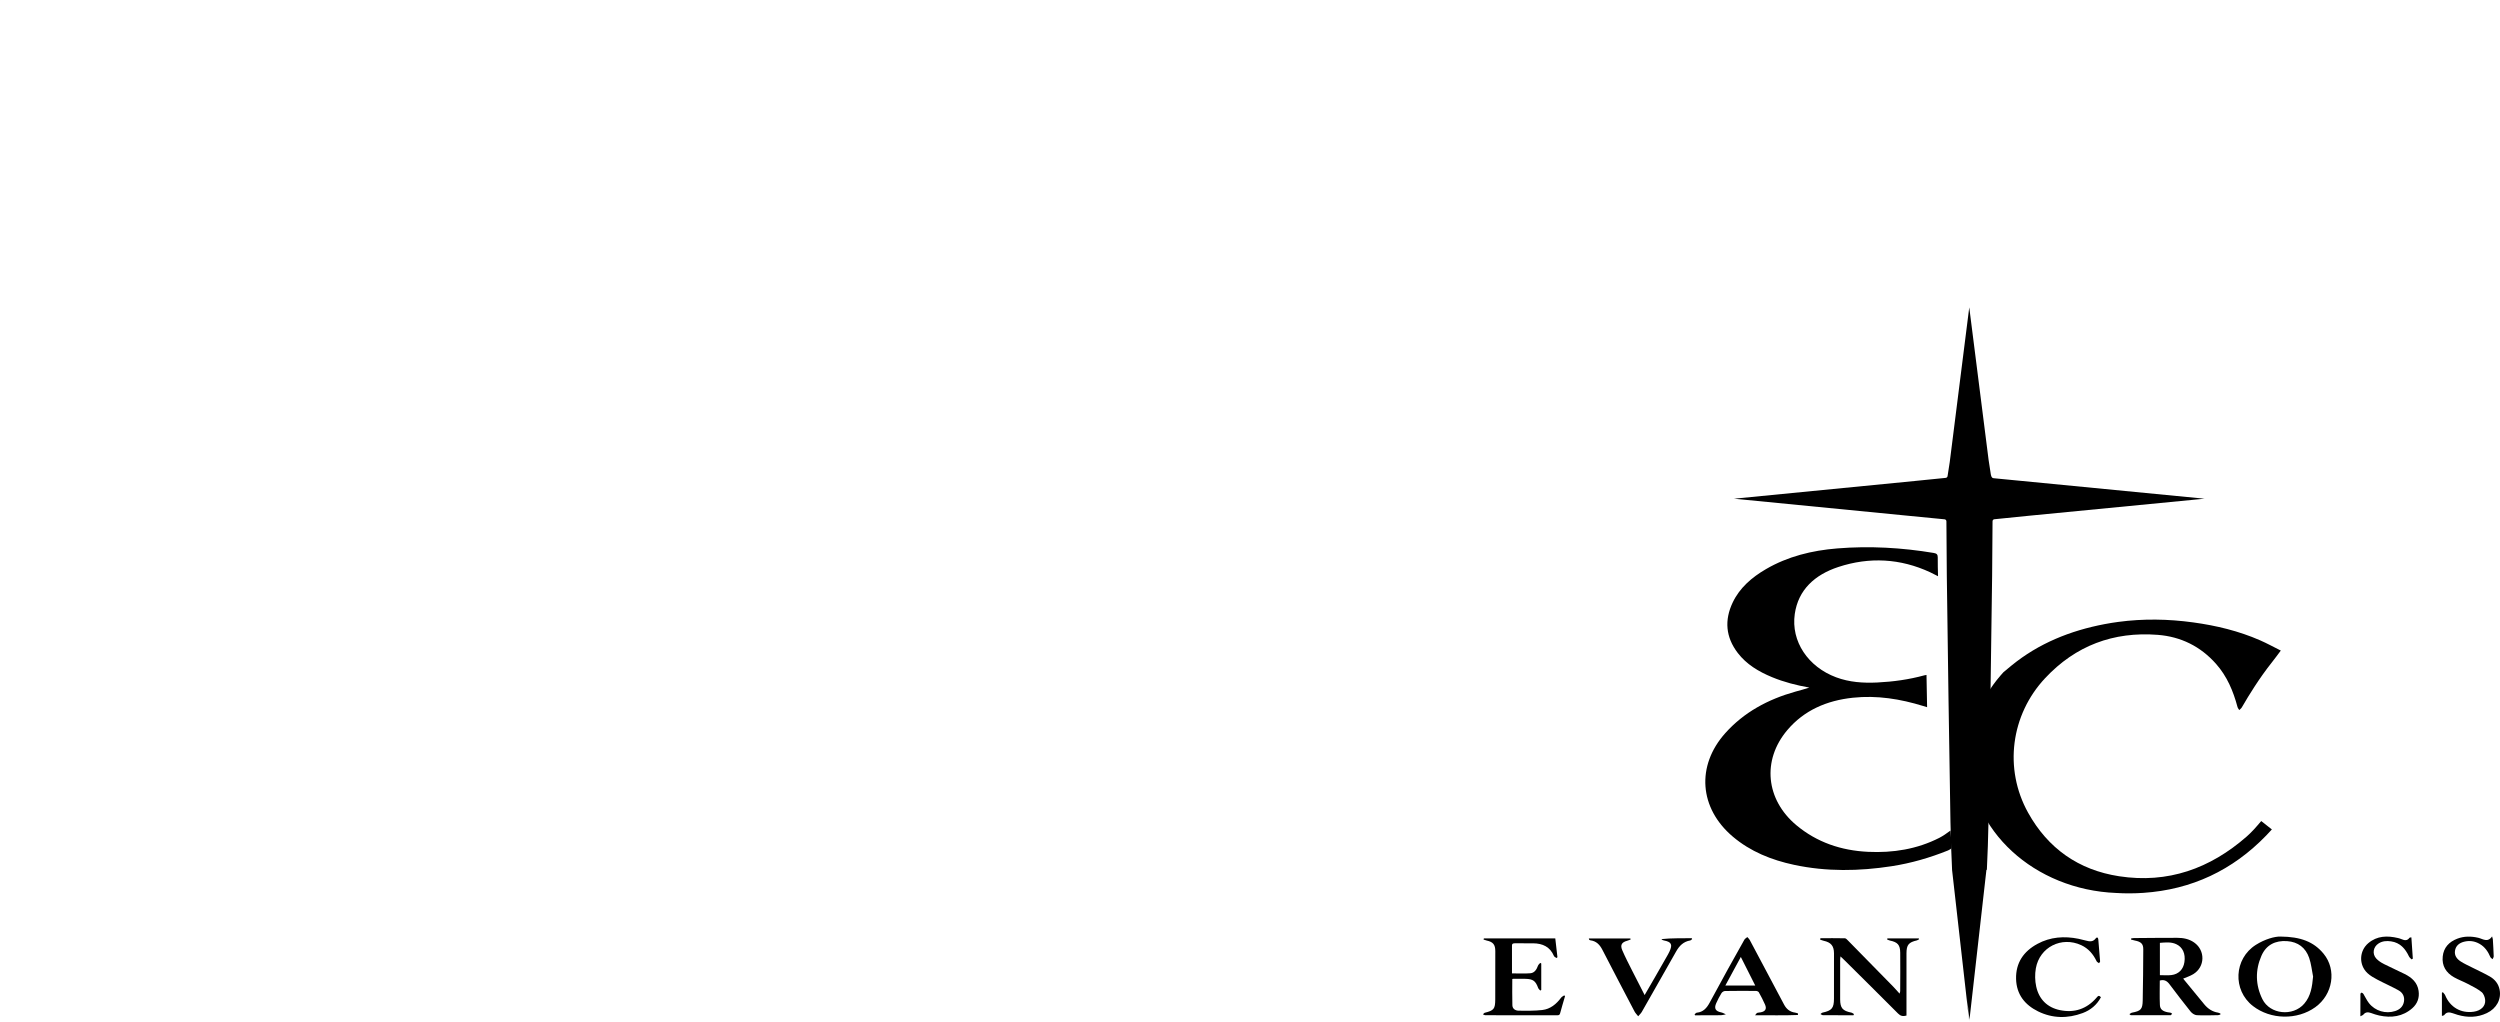
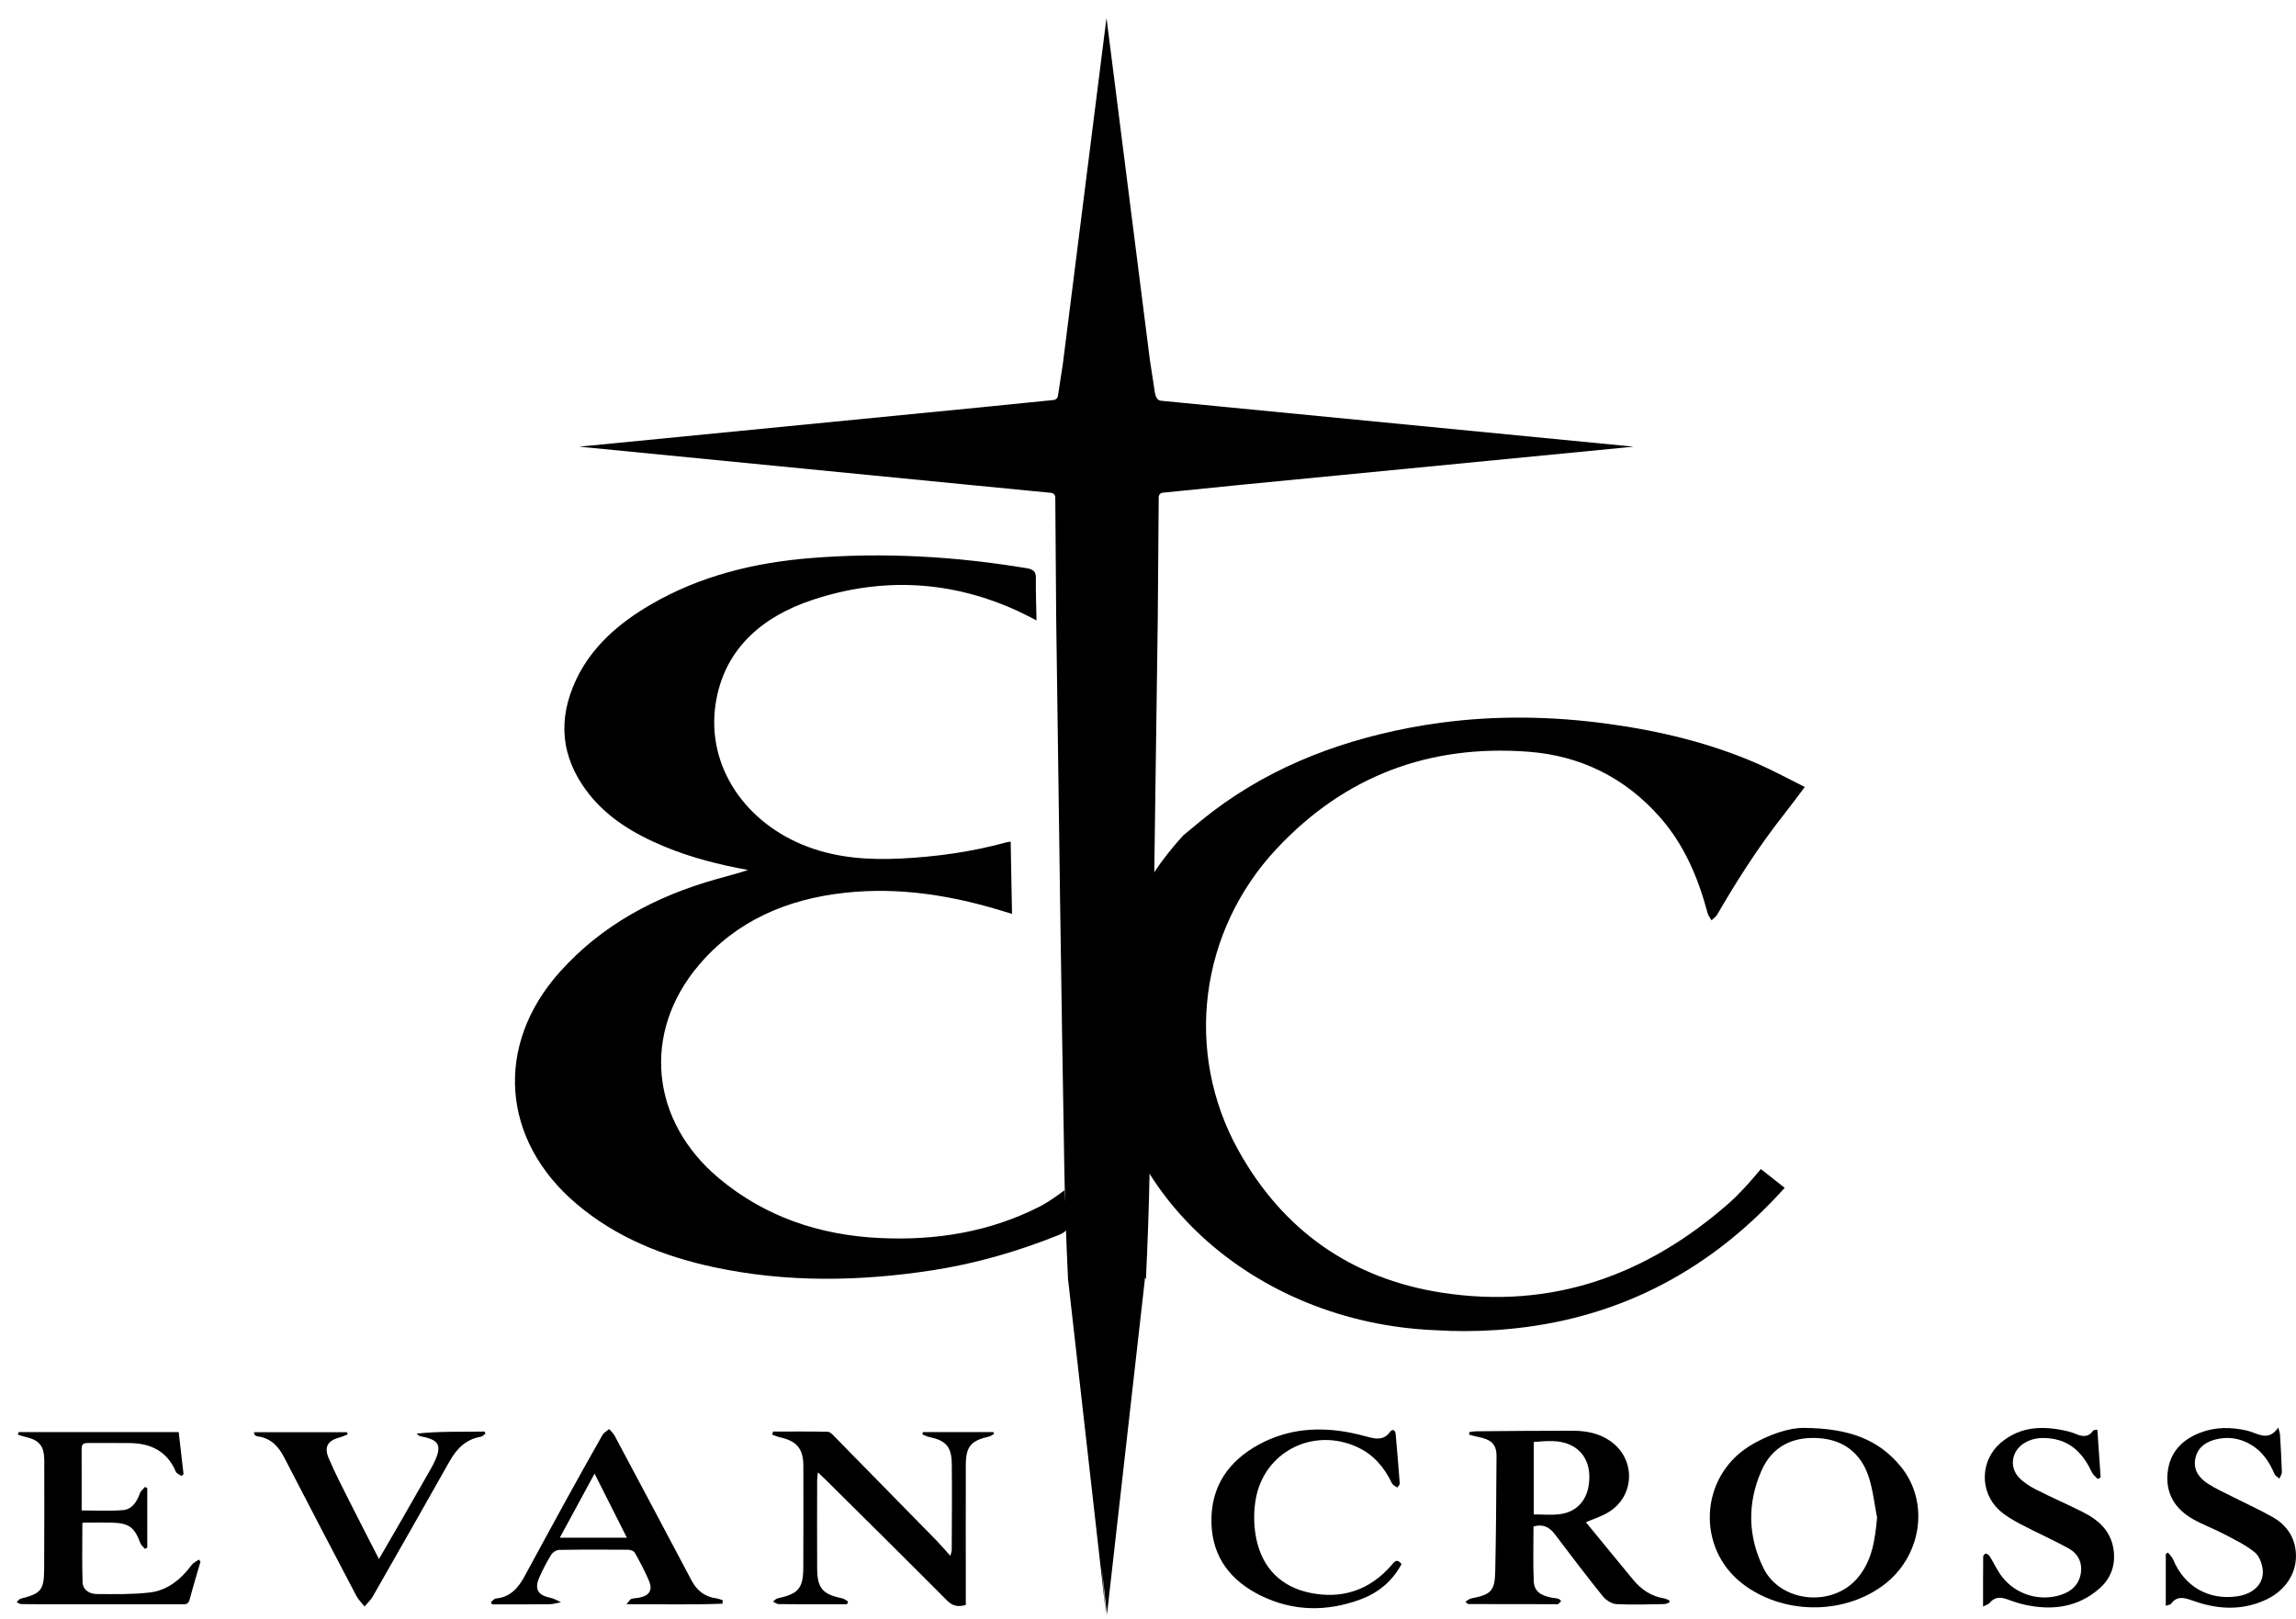
- <svg xmlns="http://www.w3.org/2000/svg" id="Layer_1" viewBox="0 0 3507.18 1433.35">
+ <svg xmlns="http://www.w3.org/2000/svg" id="Layer_1" viewBox="2070 420 1437.18 1013.35">
  <defs>
    <style>.cls-1{fill:#4f4f4f;}</style>
  </defs>
  <g>
    <g>
      <path d="m2553.88,1316.15c11.43,0,22.87-.11,34.29.14,1.45.03,3.03,1.82,4.27,3.08,21.26,21.62,42.49,43.26,63.69,64.94,2.78,2.85,5.35,5.9,8.74,9.65.52-2.06.86-2.77.86-3.47.06-17.99.26-35.98.04-53.97-.13-11.02-3.66-14.79-14.38-17.02-1.41-.29-2.71-1.06-4.06-1.6.14-.47.29-.94.43-1.41h44.05c.15.36.31.71.46,1.07-1.01.57-1.96,1.42-3.05,1.67-11.63,2.68-14.65,6.26-14.68,18.24-.06,26.82,0,53.65,0,80.47,0,2.28,0,4.57,0,6.78-4.94,1.38-8.33.63-11.75-2.81-25.03-25.15-50.27-50.09-75.45-75.09-1.53-1.52-3.12-2.97-5.39-5.12-.2,2.13-.45,3.48-.45,4.83-.03,18.49-.12,36.99,0,55.48.08,12.28,3.44,16.02,15.64,18.54,1.31.27,2.46,1.3,3.69,1.97-.2.59-.4,1.17-.6,1.76-2.95,0-5.91,0-8.86,0-11.33,0-22.66.03-33.99-.1-1.18-.01-2.36-1.04-3.53-1.6.96-.69,1.84-1.76,2.9-2,13.15-2.88,16.04-6.24,16.08-19.66.08-21.16.08-42.32.03-63.48-.02-10.49-4.18-15.4-14.53-17.66-1.69-.37-3.3-1.09-4.95-1.65.16-.67.33-1.33.49-2Z" />
      <path d="m2081.69,1316.48h100.17c1.02,8.91,2.03,17.63,3.03,26.36-.42.38-.84.77-1.26,1.15-1.24-.92-3.1-1.57-3.61-2.79-5.48-12.93-15.85-17.73-29.1-17.85-8.49-.08-16.99.02-25.48-.04-2.39-.01-4.34.22-4.33,3.32.03,12.96.01,25.91.01,38.9,8.62,0,17.21.51,25.71-.17,5.88-.47,8.84-5.27,10.77-10.61.54-1.5,2.09-2.65,3.17-3.95.47.28.95.57,1.42.85v37.12c-.47.28-.95.57-1.42.85-1-1.21-2.41-2.26-2.92-3.64-3.66-9.87-7.09-12.51-17.68-12.8-5.83-.16-11.66-.04-17.49-.02-.47,0-.94.21-1.13.26,0,12.37-.25,24.62.12,36.84.16,5.17,4.36,7.59,9.02,7.62,10.97.05,22.03.3,32.89-.95,11.3-1.29,19.71-8.27,26.44-17.3,1.05-1.41,2.92-2.22,4.41-3.31.36.41.73.83,1.09,1.24-2.31,7.96-4.74,15.89-6.86,23.9-.87,3.3-3.18,2.82-5.45,2.82-26.98,0-53.97,0-80.95-.02-6.33,0-12.66.02-18.99-.1-.97-.02-1.92-.79-2.87-1.22.87-.75,1.63-1.94,2.63-2.19,12.59-3.15,14.53-5.33,14.61-18.45.14-22.65.09-45.3.07-67.96,0-9.21-3.12-12.95-12.08-14.88-1.5-.32-2.95-.91-4.42-1.38.16-.54.31-1.08.47-1.62Z" />
      <path d="m2522.27,1423.9c-19.52.81-39.06.26-60.12.36,1.58-1.81,2.14-3.02,3.01-3.33,1.54-.54,3.28-.45,4.91-.77,6.49-1.27,8.66-4.74,6.09-10.76-2.55-5.95-5.62-11.69-8.77-17.36-.59-1.07-2.62-1.88-4-1.89-14.49-.12-28.98-.15-43.46.1-1.68.03-3.98,1.49-4.88,2.96-2.78,4.52-5.25,9.27-7.41,14.13-3.3,7.4-.99,11.29,6.88,12.88,2.3.46,4.42,1.8,6.62,2.74-2.29.44-4.57,1.23-6.87,1.27-10.16.16-20.32.09-30.47.11-1.96,0-3.91,0-5.87,0-.21-.48-.41-.95-.62-1.43,1.03-.78,2.02-2.15,3.11-2.25,8.88-.79,13.88-6.49,17.78-13.64,8.53-15.62,16.97-31.29,25.55-46.89,7.7-13.99,15.48-27.94,23.37-41.82.87-1.54,2.74-2.5,4.15-3.73,1.13,1.31,2.54,2.47,3.34,3.96,16.13,30.23,32.21,60.49,48.23,90.78,3.36,6.35,8.26,10.27,15.46,11.24,1.38.19,2.71.76,4.06,1.15-.04.74-.07,1.48-.11,2.21Zm-80.11-81.41c-7.54,13.91-14.46,26.68-21.74,40.11h41.97c-6.76-13.41-13.15-26.08-20.22-40.11Z" />
      <path d="m2228.94,1316.59h58.26c.14.45.28.89.41,1.34-1.59.62-3.15,1.39-4.79,1.82-7.68,2.03-10.16,5.91-7.01,13.25,4.19,9.77,9.13,19.23,13.91,28.75,5.59,11.14,11.34,22.2,17.49,34.21,5.12-8.83,9.78-16.84,14.4-24.88,6.14-10.68,12.24-21.38,18.34-32.09.74-1.3,1.41-2.64,2.05-4,4.68-9.95,2.84-13.63-7.79-15.66-1.18-.22-2.32-.62-3.42-1.89,14.2-1.54,28.38-1.01,42.53-1.29.19.42.37.83.56,1.25-.93.68-1.78,1.79-2.79,1.96-9.4,1.58-15.2,7.47-19.68,15.42-15.93,28.28-31.99,56.49-48.1,84.67-1.32,2.3-3.41,4.16-5.14,6.22-1.75-2.25-3.88-4.3-5.18-6.79-15.1-28.74-30.14-57.51-45.02-86.37-3.66-7.11-8.46-12.29-16.77-13.35-.6-.08-1.2-.45-1.72-.81-.21-.14-.2-.6-.54-1.79Z" />
    </g>
    <g>
      <path d="m3062.68,1372.89c9.73,11.85,19.66,24.06,29.71,36.17,5.04,6.07,11.28,10.27,19.27,11.54,1.14.18,2.21.85,3.31,1.29,0,.43,0,.87,0,1.3-1.08.34-2.15.95-3.23.96-9.99.15-20,.58-29.96.03-2.97-.16-6.57-2.52-8.54-4.96-10.23-12.7-20.1-25.7-29.92-38.72-3.49-4.63-7.61-6.61-13.42-4.92,0,11.4-.36,22.86.15,34.27.27,6.1,3.97,8.85,11.09,10.26,1.47.29,3,.33,4.43.74.64.18,1.1.99,1.64,1.52-.63.6-1.21,1.29-1.93,1.77-.35.23-.97.08-1.47.08-18.15-.02-36.3-.03-54.45-.07-.47,0-.95-.23-2.04-1.5,1.22-.7,2.36-1.79,3.66-2.04,12.34-2.4,14.71-4.61,14.97-17.05.51-23.97.65-47.95.79-71.93.04-7.49-3.21-10.55-11.79-12.17-1.83-.34-3.62-.92-5.42-1.39.09-.54.18-1.08.27-1.62,1.37-.16,2.74-.45,4.11-.46,20.15-.15,40.3-.38,60.44-.35,8.42.01,16.59,1.53,23.7,6.51,15.95,11.19,15.48,34.23-1.12,44.43-4.56,2.8-9.85,4.41-14.24,6.32Zm-32.63-4.87c5.52,0,10.87.51,16.09-.11,10.28-1.23,16.81-8.05,18.32-18.2,1.75-11.78-2.41-21.02-11.61-25.22-7.23-3.3-14.8-2.41-22.8-1.8v45.32Z" />
      <path d="m3199.23,1313.88c28.24.22,46.71,7.28,60.52,24.13,18.57,22.66,13.01,57.2-11.71,74.97-25.39,18.24-62.58,17.55-87.4-1.62-28.87-22.3-26.74-66.45,4.13-85.91,12.61-7.95,26.34-11.8,34.46-11.57Zm45.73,56.1c-1.76-8.74-2.6-17.81-5.49-26.16-4.95-14.33-15.62-22.49-30.99-23.54-16.44-1.12-29.26,5.2-35.97,20.54-8.88,20.29-8.43,41.08,1.34,60.85,10.64,21.51,42.87,24.68,58.65,6.43,9.43-10.91,11.16-24.16,12.46-38.11Z" />
      <path d="m3382.85,1315c.69,10.14,1.37,20,2.04,29.86-.59.34-1.19.69-1.78,1.03-1.23-1.36-2.87-2.53-3.62-4.12-5.17-10.96-12.41-19.33-25.19-21.18-6.09-.88-11.97-.52-17.35,2.87-7.75,4.89-9.45,14.84-3.15,21.49,2.9,3.06,6.7,5.5,10.49,7.43,9.64,4.91,19.58,9.22,29.25,14.06,9.92,4.97,17.79,11.86,19.45,23.66,1.36,9.62-1.64,17.96-8.83,24.29-13.49,11.85-29.42,13.89-46.42,10.25-3.89-.83-7.7-2.14-11.45-3.5-4.15-1.5-7.76-1.51-10.81,2.24-.7.86-2.04,1.18-4.18,2.35,0-11.25-.03-21.34.08-31.44,0-.63,1.32-1.87,1.72-1.76.93.26,1.94,1.02,2.46,1.86,2.62,4.23,4.67,8.88,7.71,12.77,8.76,11.22,23.64,15.52,36.81,11.22,6.54-2.14,11.08-6.25,12.34-13.11,1.24-6.79-1.55-12.55-7.3-15.78-9.84-5.53-20.25-10.02-30.23-15.31-4.81-2.55-9.73-5.33-13.67-9.02-12.28-11.49-11.67-31.1,1.18-42,12.34-10.47,26.71-10.73,41.6-7.24,1.62.38,3.23.86,4.76,1.51,4.25,1.81,8.27,2.79,11.46-1.9.25-.37,1.2-.27,2.64-.54Z" />
      <path d="m3425.68,1425.22v-32.46c.44-.29.89-.58,1.33-.87,1.11,1.46,2.6,2.76,3.28,4.4,6.93,16.79,22.14,25.6,40.01,23.02,10.1-1.46,16.79-7.71,16.08-16.39-.32-3.93-2.17-8.89-5.06-11.21-5.75-4.61-12.6-7.91-19.2-11.38-6.33-3.32-13.11-5.8-19.33-9.29-11.28-6.35-17.35-16.07-15.96-29.26,1.32-12.49,8.86-20.46,20.32-24.88,9.64-3.72,19.51-3.63,29.46-1.32,6.52,1.52,13.2,7.29,19.47-1.93.59,2.32,1.03,3.37,1.09,4.43.46,7.81.94,15.63,1.17,23.45.04,1.35-1.02,2.74-1.57,4.1-1.07-1-2.6-1.81-3.12-3.05-3.28-7.69-7.75-14.31-15.24-18.54-6.87-3.89-14.18-4.85-21.7-2.9-6.52,1.68-11.55,5.48-12.67,12.59-1.07,6.78,2.67,11.62,7.91,15.01,4.86,3.15,10.22,5.54,15.41,8.18,8.45,4.29,17.11,8.19,25.34,12.86,7.18,4.08,12.27,10.22,13.92,18.62,2.65,13.53-4.35,26.43-17.92,32.86-13.28,6.29-26.99,6.49-40.91,2.45-2.4-.69-4.75-1.55-7.11-2.34-4.37-1.46-8.46-1.94-11.62,2.52-.51.71-1.91.79-3.38,1.34Z" />
      <path d="m2947.3,1399.08c-5.73,10.78-14.59,18.02-25.6,22.12-21.05,7.83-42.31,7.61-62.57-2.37-18.53-9.13-30.27-23.77-30.83-45.42-.58-22.75,10.61-38.78,29.91-49.24,18.14-9.83,37.71-11.23,57.75-7.16,3.42.7,6.82,1.55,10.19,2.47,5.2,1.42,10.05,2.2,13.92-3.08,1.47-2.01,3.32-1.38,3.56,1.37.9,10.28,1.78,20.57,2.53,30.86.06.83-.99,1.74-1.53,2.62-1.15-.91-2.79-1.57-3.36-2.75-4.76-9.92-11.42-17.87-21.63-22.59-27.48-12.68-58.34,2.73-63.61,32.56-1.46,8.29-1.29,17.41.53,25.62,3.93,17.78,15.53,29.37,33.53,33.04,19.99,4.08,37.2-1.65,50.81-17.18,1.8-2.06,3.21-4.74,6.4-.89Z" />
    </g>
  </g>
  <path class="cls-1" d="m.63,0C.45.03.27.06.08.09h-.08c.21-.03.42-.06.63-.09Z" />
  <g>
    <path d="m2702.63,946.84c.28,14.99.55,29.75.84,45.26-1.99-.61-3.72-1.13-5.45-1.66-32.06-9.89-64.84-15.22-98.64-11.62-36.77,3.91-68.49,17.65-91.95,45.34-35.87,42.32-30.3,97.69,12.74,133.57,28.7,23.93,62.65,35.46,100.5,37.28,35.03,1.68,68.75-3.73,100-19.64,2.65-1.35,5.17-2.94,7.65-4.56,2.47-1.61,4.8-3.39,8.02-5.7.56,8.54,1.3,16.4,1.34,24.26,0,1.25-2.97,2.94-4.89,3.72-25.43,10.21-51.74,17.88-79.02,22.09-45.67,7.05-91.36,7.79-136.72-1.88-31.97-6.81-61.42-18.71-86.08-39.57-47.26-39.97-51.61-99.41-10.57-145.28,26.12-29.2,59.73-47.35,98.24-58.16,6.53-1.83,13.1-3.54,19.62-5.68-18.08-3.27-35.62-7.72-52.38-14.67-18.8-7.79-35.73-17.93-47.93-33.81-17.09-22.24-18.97-46.14-7.19-70.92,9.76-20.53,26.72-35.2,46.71-46.83,30.59-17.8,64.41-26.14,99.94-29.02,45.46-3.69,90.57-1.11,135.42,6.37,3.98.66,5.64,2.12,5.58,6.09-.14,8.75.23,17.51.4,26.55-3.7-1.87-7.33-3.84-11.08-5.57-41.79-19.38-85.13-21.77-128.84-7.37-33.02,10.88-56.19,31.99-61.05,65.88-5.52,38.52,18.69,74.23,58.04,88.88,18.6,6.93,37.96,8.21,57.65,7.27,22.44-1.08,44.56-4.17,66.19-10.09.83-.23,1.7-.3,2.93-.52Z" />
    <path d="m3172.22,1151.83c4.84,3.83,9.61,7.59,14.92,11.77-2.84,3.04-5.35,5.82-7.95,8.51-47.19,48.8-104.58,75.89-172.37,80.47-12.83.87-25.55.94-38.13.14-114.7-4.56-206.09-87.92-206.09-190.08,0-43.11,16.28-82.88,43.71-114.78,1.42-1.65,2.86-3.28,4.34-4.89,4.02-3.33,7.97-6.65,11.31-9.37,38.24-31.18,82.54-48.89,130.52-58.04,6.39-1.22,12.78-2.25,19.18-3.1,34.95-4.7,70.04-4.13,105.2.7,32.32,4.44,63.8,12.01,93.76,25.12,9.7,4.25,19.01,9.37,29.07,14.38-4.66,6.17-8.54,11.52-12.65,16.7-8.64,10.91-16.65,22.25-24.22,33.88-6.23,9.57-12.16,19.33-17.9,29.23-.83,1.43-2.37,2.45-3.58,3.66-.84-1.49-2.04-2.88-2.46-4.48-5.9-22.14-14.62-42.89-30-60.26-21.8-24.63-49.48-38.3-82.01-40.79-62.05-4.75-115.1,15.08-157.84,60.79-48.16,51.5-58.1,127.09-23.88,188.7,27.86,50.16,70.84,80.43,127.57,89.16,68.5,10.53,127.79-10.72,179.27-55.85,3.17-2.77,6.13-5.77,9.03-8.83l.03-.03c.41-.44.83-.88,1.24-1.32,3.28-3.5,6.32-7.23,9.93-11.39Z" />
    <path d="m3092.57,699.61c-.91.09-1.83.18-2.74.27-81.22,7.88-162.42,15.78-243.64,23.67l-.15.02-48.24,4.87c-1.42.14-2.5,1.32-2.51,2.75-.19,24.84-.42,51.92-.59,76.57-1.55,115.1-3.1,230.21-5.11,345.3-.39,22.54-1.22,45.07-2.29,67.59-.17-.11-.37-.23-.62-.39-.08-.04-.17-.1-.27-.17-.02.12-.03.25-.05.37.11.07.21.12.3.18l-20.29,179.43-3.45,30.5-.03-.27-3.43-30.23c1.06,11.09,2.1,22.18,3.14,33.28l-24.07-212.7c-1.07-22.52-1.9-45.05-2.29-67.59-2.01-115.09-3.56-230.2-5.11-345.3-.18-25.47-.38-50.93-.57-76.43v-.03c-.02-1.43-1.1-2.63-2.53-2.77l-14.06-1.37-42.44-4.14c-77.85-7.63-155.69-15.26-233.54-22.88-1.78-.18-3.57-.35-5.35-.53,1.78-.18,3.57-.34,5.35-.52,82.65-8.09,165.3-16.2,247.95-24.3l1.44-.15,42.24-4.25c1.3-.13,2.35-1.13,2.56-2.42l.38-2.44c.88-5.76,1.77-11.51,2.67-17.27l27.38-217.05,27.16,214.16c1.05,6.74,2.09,13.48,3.11,20.22.3,2.02.9,3.37,1.74,4.29.53.58,1.29.91,2.07.98l12.33,1.2h.02c93.6,9.09,187.19,18.19,280.79,27.29.91.08,1.83.18,2.74.26Z" />
  </g>
</svg>
